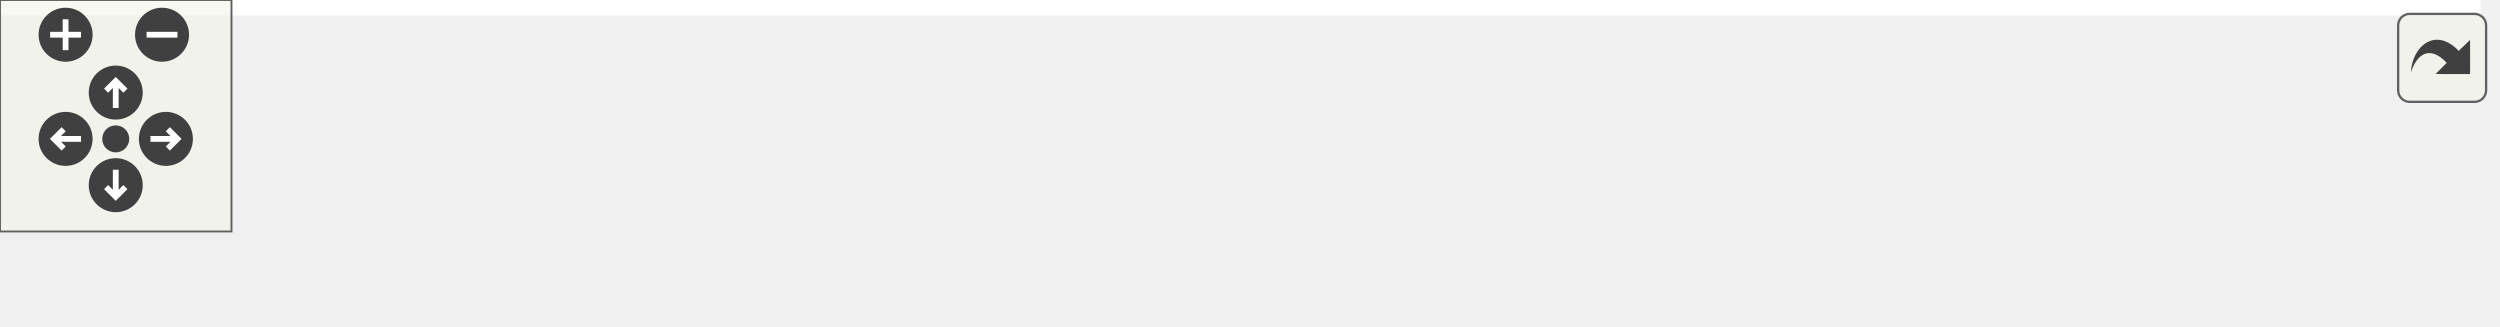
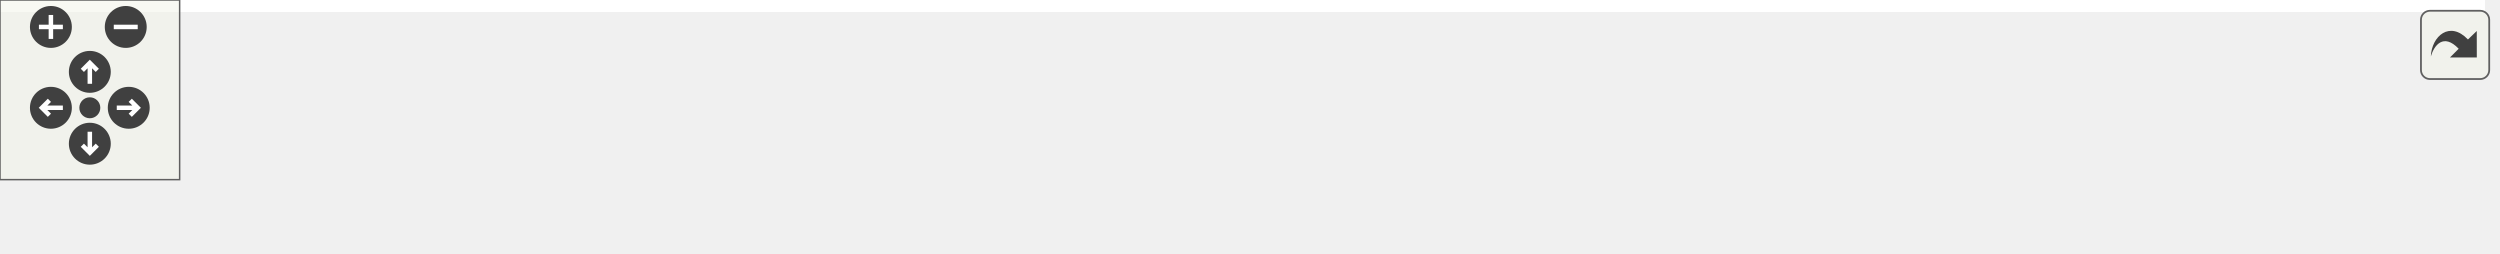
<svg xmlns="http://www.w3.org/2000/svg" xmlns:xlink="http://www.w3.org/1999/xlink" id="main" version="1.1" xml:space="preserve">
  <style type="text/css">
.edge:hover path { stroke: red; }
.edge:hover polygon { stroke: red; fill: red; }
</style>
  <defs>
    <circle id="rim" cx="0" cy="0" r="7" />
    <circle id="rim2" cx="0" cy="0" r="3.5" />
    <g id="zoomPlus">
      <use xlink:href="#rim" fill="#404040">
        <set attributeName="fill" to="#808080" begin="zoomplus.mouseover" end="zoomplus.mouseout" />
      </use>
      <path d="M-4,0h8M0,-4v8" fill="none" stroke="white" stroke-width="1.5" pointer-events="none" />
    </g>
    <g id="zoomMin">
      <use xlink:href="#rim" fill="#404040">
        <set attributeName="fill" to="#808080" begin="zoomminus.mouseover" end="zoomminus.mouseout" />
      </use>
      <path d="M-4,0h8" fill="none" stroke="white" stroke-width="1.5" pointer-events="none" />
    </g>
    <g id="dirArrow">
      <path fill="none" stroke="white" stroke-width="1.5" d="M0,-3.0v7 M-2.5,-0.5L0,-3.0L2.5,-0.5" />
    </g>
    <g id="resetDef">
      <use xlink:href="#rim2" fill="#404040">
        <set attributeName="fill" to="#808080" begin="reset.mouseover" end="reset.mouseout" />
      </use>
    </g>
  </defs>
  <svg id="graph" class="graph">
    <g id="viewport">
-       <polygon fill="white" stroke="transparent" points="-4,4 -4,-24 643,-24 643,4 -4,4" />
+       <polygon fill="white" stroke="transparent" points="-4,4 -4,-24 830,-24 830,4 -4,4" />
      <g id="node1" class="node">
        <g id="a_node1">
          <a xlink:title="Description">
            <polygon fill="#bfbfbf" stroke="black" points="0,-0.5 0,-19.5 133,-19.5 133,-0.5 0,-0.5" />
            <text text-anchor="middle" x="66.5" y="-7.5" font-family="Helvetica,sans-Serif" font-size="10.00">appPowerSupply_Suspend</text>
          </a>
        </g>
      </g>
      <g id="node2" class="node">
        <g id="a_node2">
          <a xlink:href="group__power-handler-function.html#ga3287d86e7c3eecaa97d4bdf590ed0a15" target="_top" xlink:title="Description">
            <polygon fill="white" stroke="black" points="169,-0.5 169,-19.5 309,-19.5 309,-0.5 169,-0.5" />
            <text text-anchor="middle" x="239" y="-7.5" font-family="Helvetica,sans-Serif" font-size="10.00">drv_BuckConverter_Suspend</text>
          </a>
        </g>
      </g>
      <g id="edge1" class="edge">
        <path fill="none" stroke="midnightblue" d="M133.42,-10C141.68,-10 150.2,-10 158.64,-10" />
        <polygon fill="midnightblue" stroke="midnightblue" points="158.87,-13.5 168.87,-10 158.87,-6.5 158.87,-13.5" />
      </g>
      <g id="node3" class="node">
        <g id="a_node3">
          <a xlink:href="group__power-handler-function.html#ga75498c59a10db0738113104a547d8d0d" target="_top" xlink:title="This function is the main buck converter state machine executing the most recent state.">
            <polygon fill="white" stroke="black" points="345,-0.5 345,-19.5 483,-19.5 483,-0.5 345,-0.5" />
            <text text-anchor="middle" x="414" y="-7.5" font-family="Helvetica,sans-Serif" font-size="10.00">drv_BuckConverter_Execute</text>
          </a>
        </g>
      </g>
      <g id="edge2" class="edge">
        <path fill="none" stroke="midnightblue" d="M309.37,-10C317.66,-10 326.16,-10 334.56,-10" />
        <polygon fill="midnightblue" stroke="midnightblue" points="334.74,-13.5 344.74,-10 334.74,-6.5 334.74,-13.5" />
      </g>
      <g id="node4" class="node">
        <g id="a_node4">
          <a xlink:href="group__power-handler-function.html#gad4e9d780ae858d4417887f13b1619346" target="_top" xlink:title="Description">
            <polygon fill="white" stroke="black" points="519,-0.5 519,-19.5 639,-19.5 639,-0.5 519,-0.5" />
            <text text-anchor="middle" x="579" y="-7.5" font-family="Helvetica,sans-Serif" font-size="10.00">buckGPIO_GetPinState</text>
          </a>
        </g>
      </g>
      <g id="edge3" class="edge">
        <path fill="none" stroke="midnightblue" d="M483.18,-10C491.62,-10 500.25,-10 508.7,-10" />
        <polygon fill="midnightblue" stroke="midnightblue" points="508.89,-13.5 518.89,-10 508.89,-6.5 508.89,-13.5" />
      </g>
+       <g id="node5" class="node">
+         <g id="a_node5">
+           <a xlink:href="group__gpio.html#gae1bc534f11ac7cf278865cb73b601055" target="_top" xlink:title="Gets pointer to GPIO Instance SFR set.">
+             <polygon fill="white" stroke="black" points="675,-0.5 675,-19.5 826,-19.5 826,-0.5 675,-0.5" />
+             <text text-anchor="middle" x="750.5" y="-7.5" font-family="Helvetica,sans-Serif" font-size="10.00">p33c_GpioInstance_GetHandle</text>
+           </a>
+         </g>
+       </g>
+       <g id="edge4" class="edge">
+         <path fill="none" stroke="midnightblue" d="M639.28,-10C647.52,-10 656.1,-10 664.69,-10" />
+         <polygon fill="midnightblue" stroke="midnightblue" points="664.75,-13.5 674.75,-10 664.75,-6.5 664.75,-13.5" />
+       </g>
    </g>
  </svg>
  <g id="navigator" transform="translate(0 0)" fill="#404254">
    <rect fill="#f2f5e9" fill-opacity="0.5" stroke="#606060" stroke-width=".5" x="0" y="0" width="60" height="60" />
    <use id="zoomplus" xlink:href="#zoomPlus" x="17" y="9" />
    <use id="zoomminus" xlink:href="#zoomMin" x="42" y="9" />
    <use id="reset" xlink:href="#resetDef" x="30" y="36" />
    <g id="arrowUp" xlink:href="#dirArrow" transform="translate(30 24)">
      <use xlink:href="#rim" fill="#404040">
        <set attributeName="fill" to="#808080" begin="arrowUp.mouseover" end="arrowUp.mouseout" />
      </use>
      <path fill="none" stroke="white" stroke-width="1.5" d="M0,-3.0v7 M-2.5,-0.5L0,-3.0L2.5,-0.5" />
    </g>
    <g id="arrowRight" xlink:href="#dirArrow" transform="rotate(90) translate(36 -43)">
      <use xlink:href="#rim" fill="#404040">
        <set attributeName="fill" to="#808080" begin="arrowRight.mouseover" end="arrowRight.mouseout" />
      </use>
      <path fill="none" stroke="white" stroke-width="1.5" d="M0,-3.0v7 M-2.5,-0.5L0,-3.0L2.5,-0.5" />
    </g>
    <g id="arrowDown" xlink:href="#dirArrow" transform="rotate(180) translate(-30 -48)">
      <use xlink:href="#rim" fill="#404040">
        <set attributeName="fill" to="#808080" begin="arrowDown.mouseover" end="arrowDown.mouseout" />
      </use>
      <path fill="none" stroke="white" stroke-width="1.5" d="M0,-3.0v7 M-2.5,-0.5L0,-3.0L2.5,-0.5" />
    </g>
    <g id="arrowLeft" xlink:href="#dirArrow" transform="rotate(270) translate(-36 17)">
      <use xlink:href="#rim" fill="#404040">
        <set attributeName="fill" to="#808080" begin="arrowLeft.mouseover" end="arrowLeft.mouseout" />
      </use>
      <path fill="none" stroke="white" stroke-width="1.5" d="M0,-3.0v7 M-2.5,-0.5L0,-3.0L2.5,-0.5" />
    </g>
  </g>
  <svg viewBox="0 0 15 15" width="100%" height="30px" preserveAspectRatio="xMaxYMin meet">
    <g id="arrow_out" transform="scale(0.3 0.3)">
      <a xlink:href="group__power-handler-function_gafa4e90d260e60cf20f06acee067c39cd_cgraph_org.svg" target="_base">
        <rect id="button" ry="5" rx="5" y="6" x="6" height="38" width="38" fill="#f2f5e9" fill-opacity="0.5" stroke="#606060" stroke-width="1.0" />
        <path id="arrow" d="M 11.5,31.437 C 11.94,20.098 22.043,11.323 32.159,21.979 L 37.069,17.246 C 37.069,17.246 37.088,32 37.088,32 L 22.16,31.978 C 22.16,31.978 26.998,27.14 26.998,27.14 C 18.529,18.264 13.292,25.23 11.5,31.437 z" style="fill:#404040;" />
      </a>
    </g>
  </svg>
</svg>
